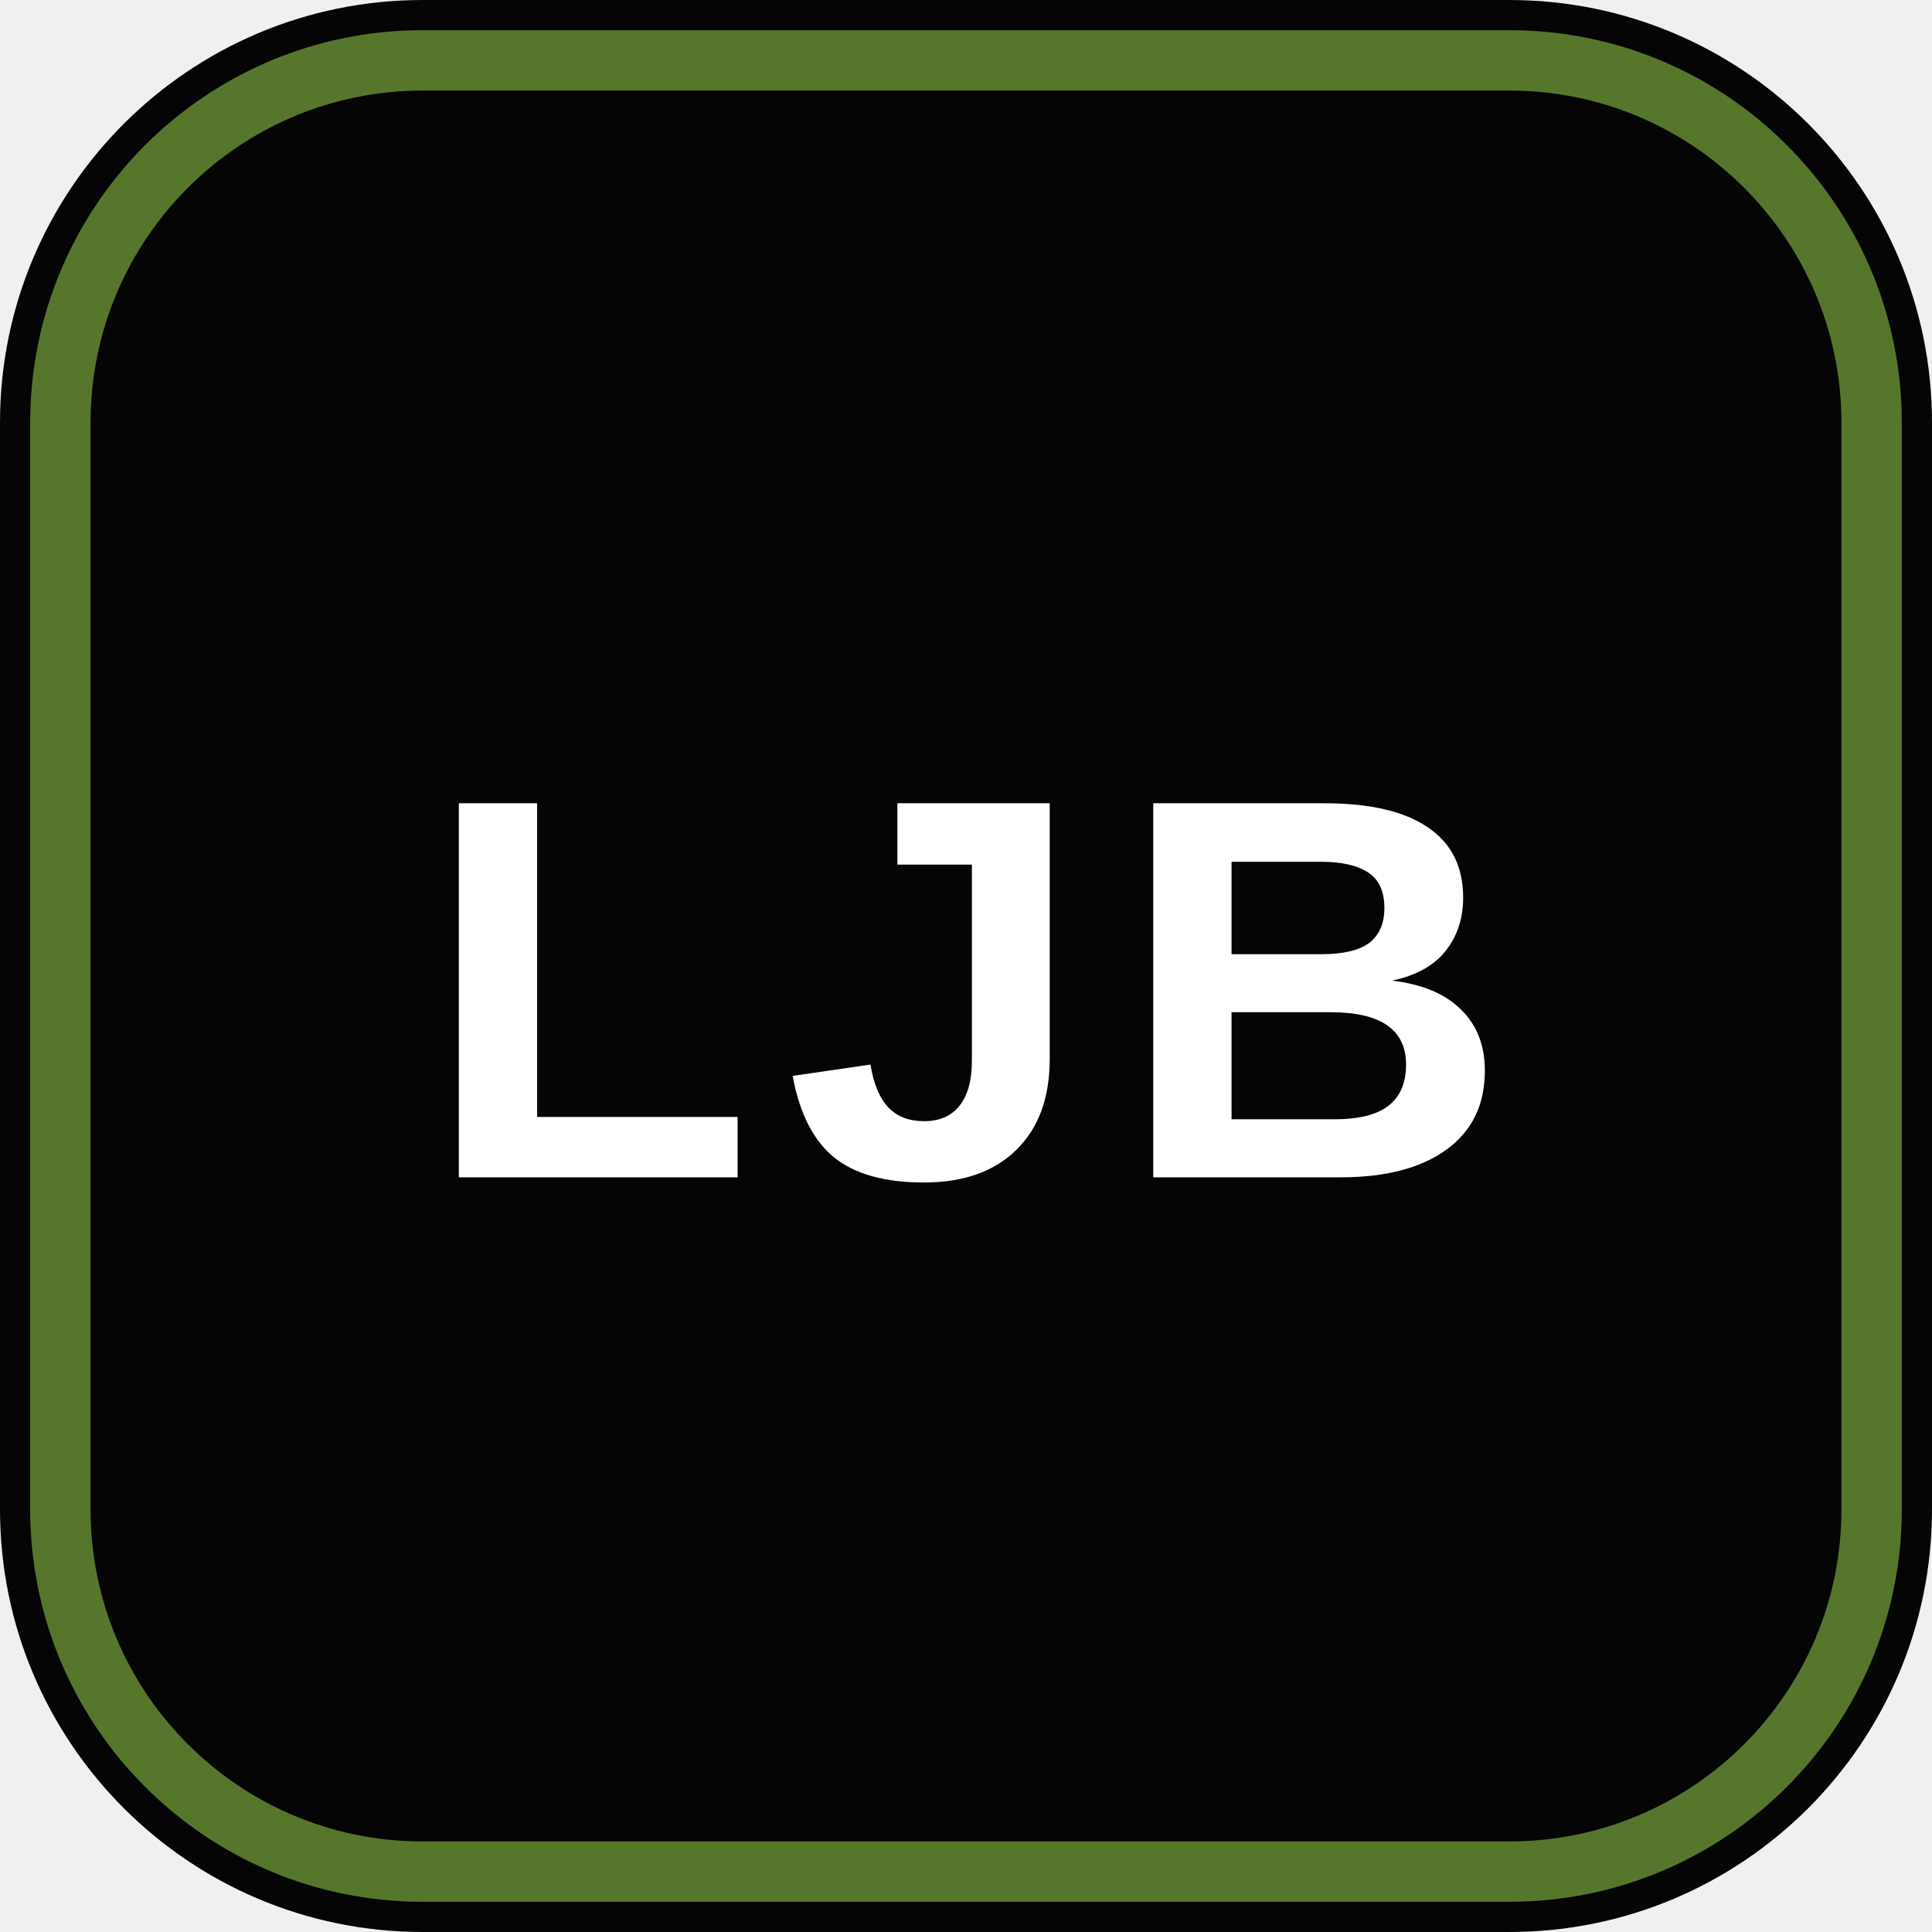
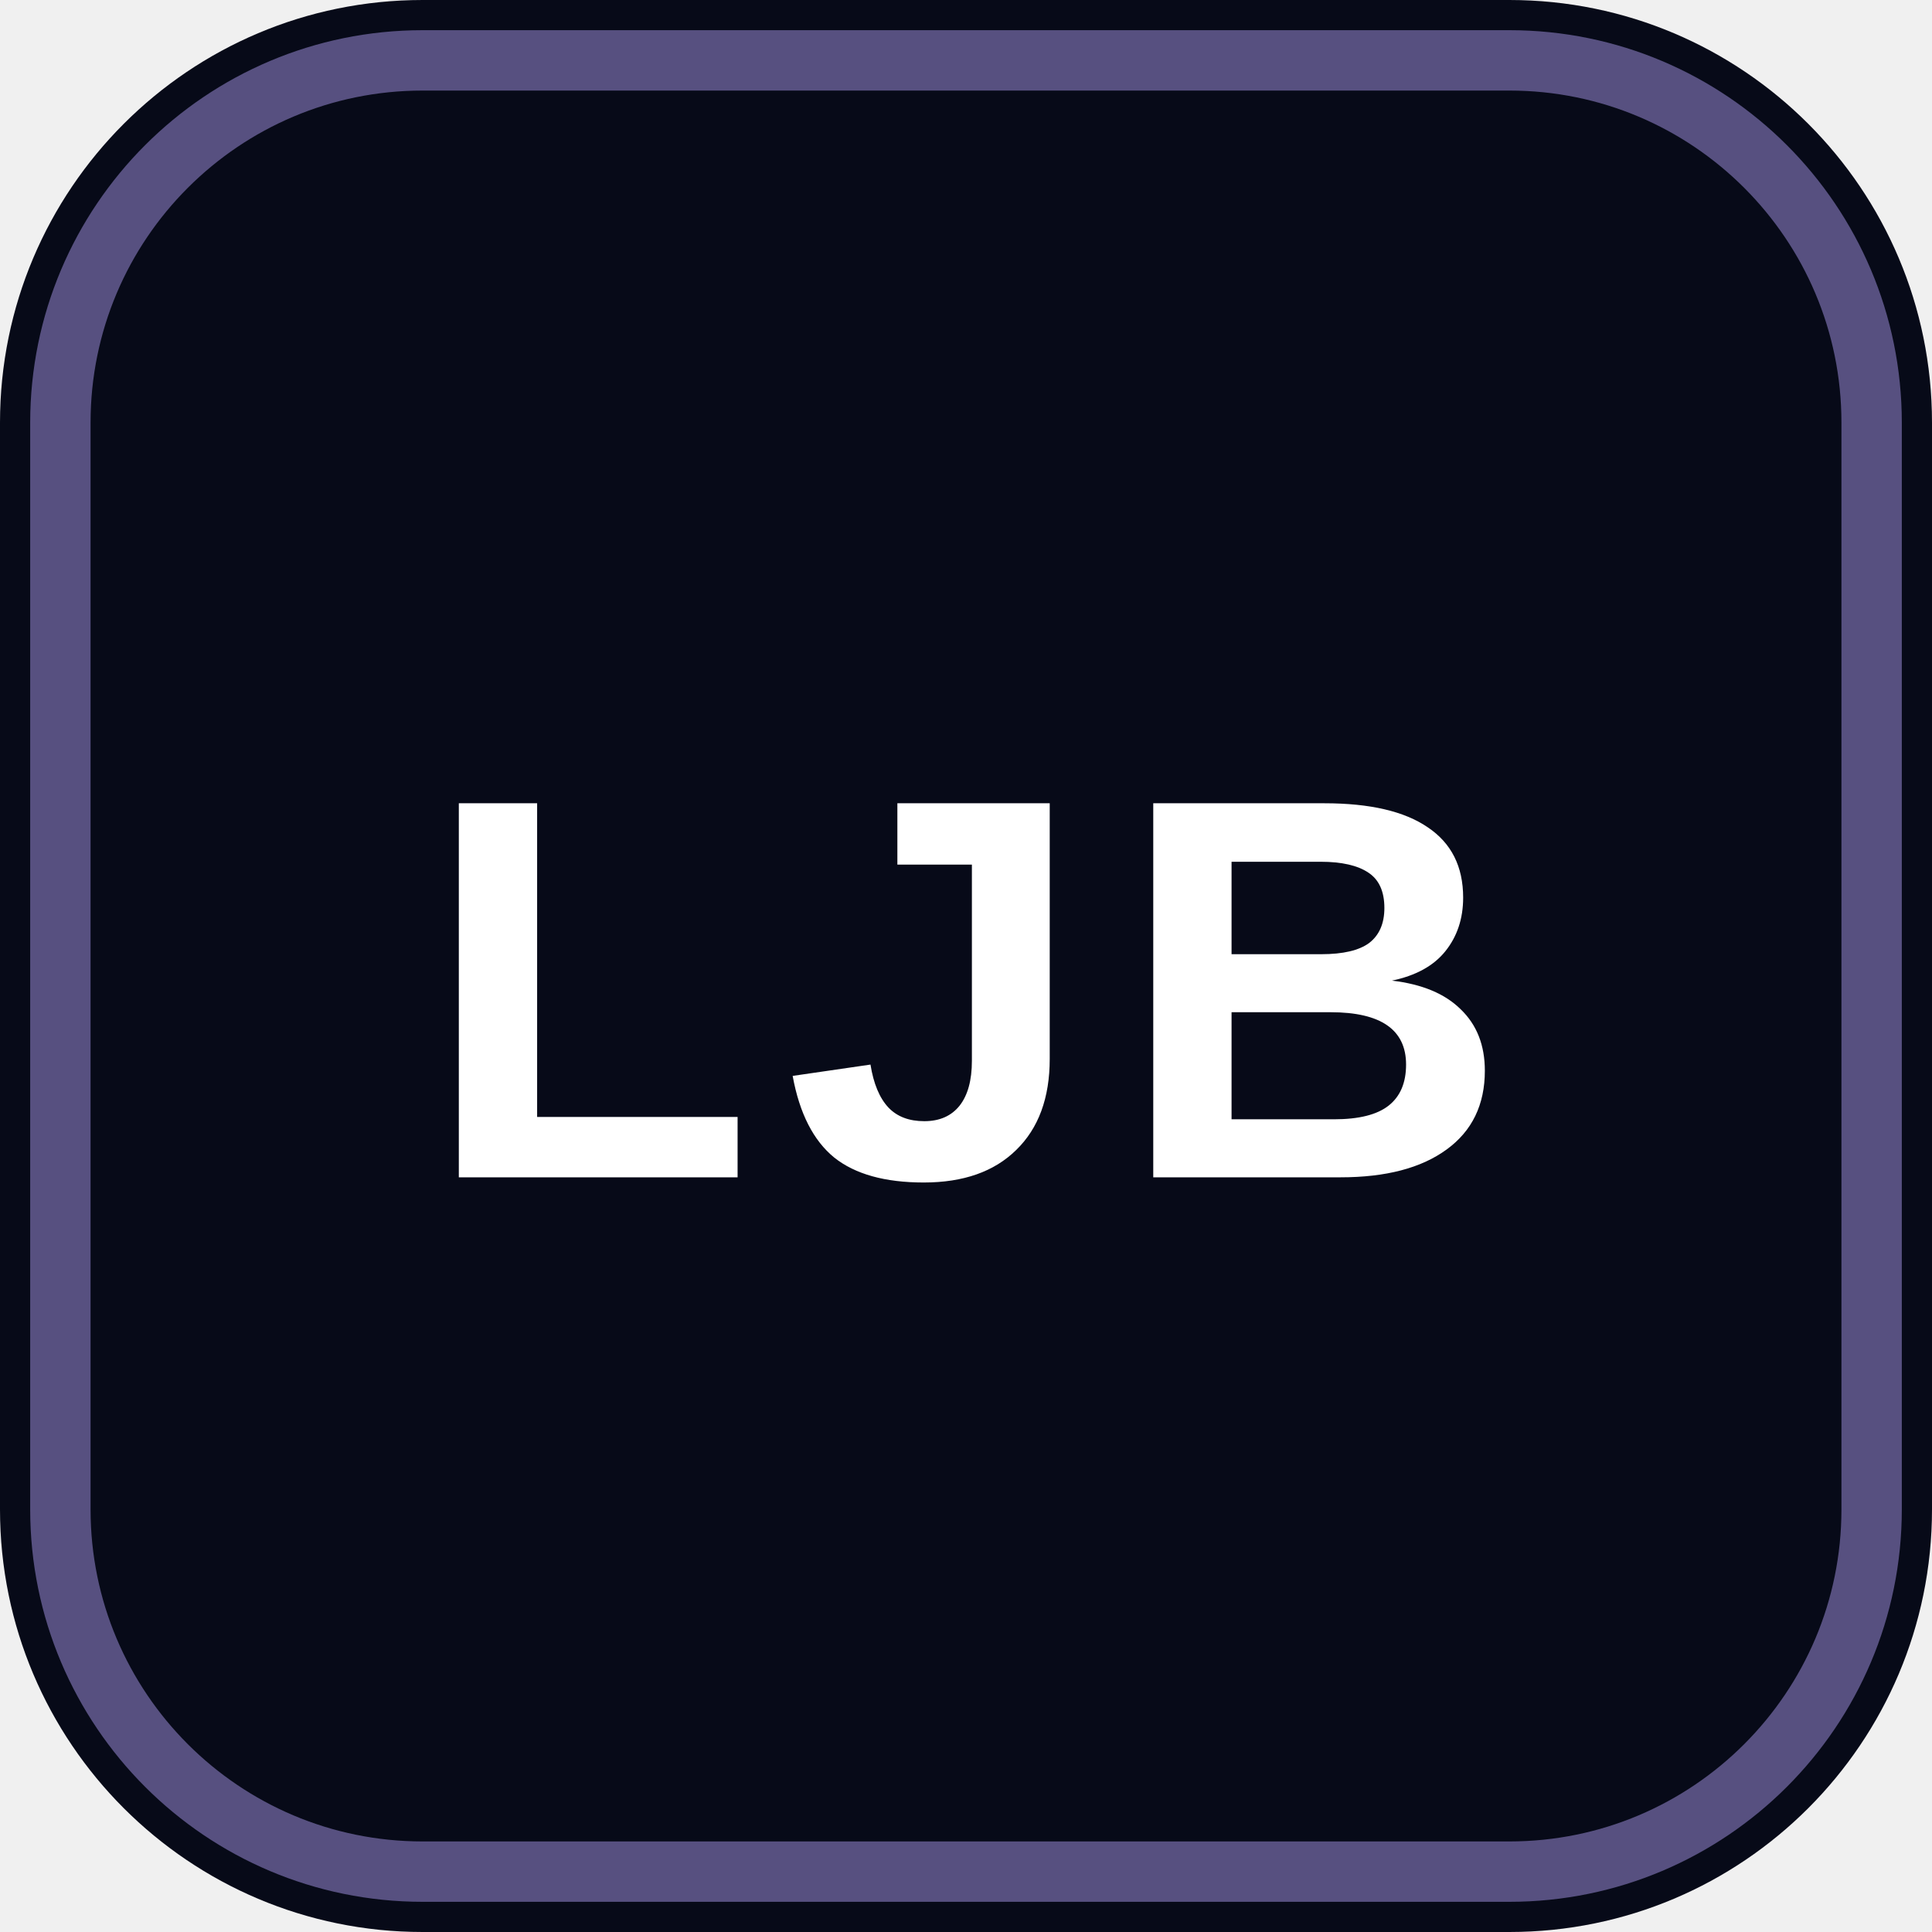
<svg xmlns="http://www.w3.org/2000/svg" viewBox="0 0 64 64" fill="none">
-   <rect width="64" height="64" rx="14" fill="#050505" />
-   <rect x="2" y="2" width="60" height="60" rx="12" stroke="#B8FF5A" stroke-opacity="0.45" stroke-width="2" />
+   <rect width="64" height="64" rx="14" fill="#070A18" />
+   <rect x="2" y="2" width="60" height="60" rx="12" stroke="#B8A7FF" stroke-opacity="0.45" stroke-width="2" />
  <text x="32" y="39" text-anchor="middle" font-family="Sora, Arial, sans-serif" font-size="18" font-weight="700" fill="#FFFFFF" letter-spacing="1">LJB</text>
</svg>
